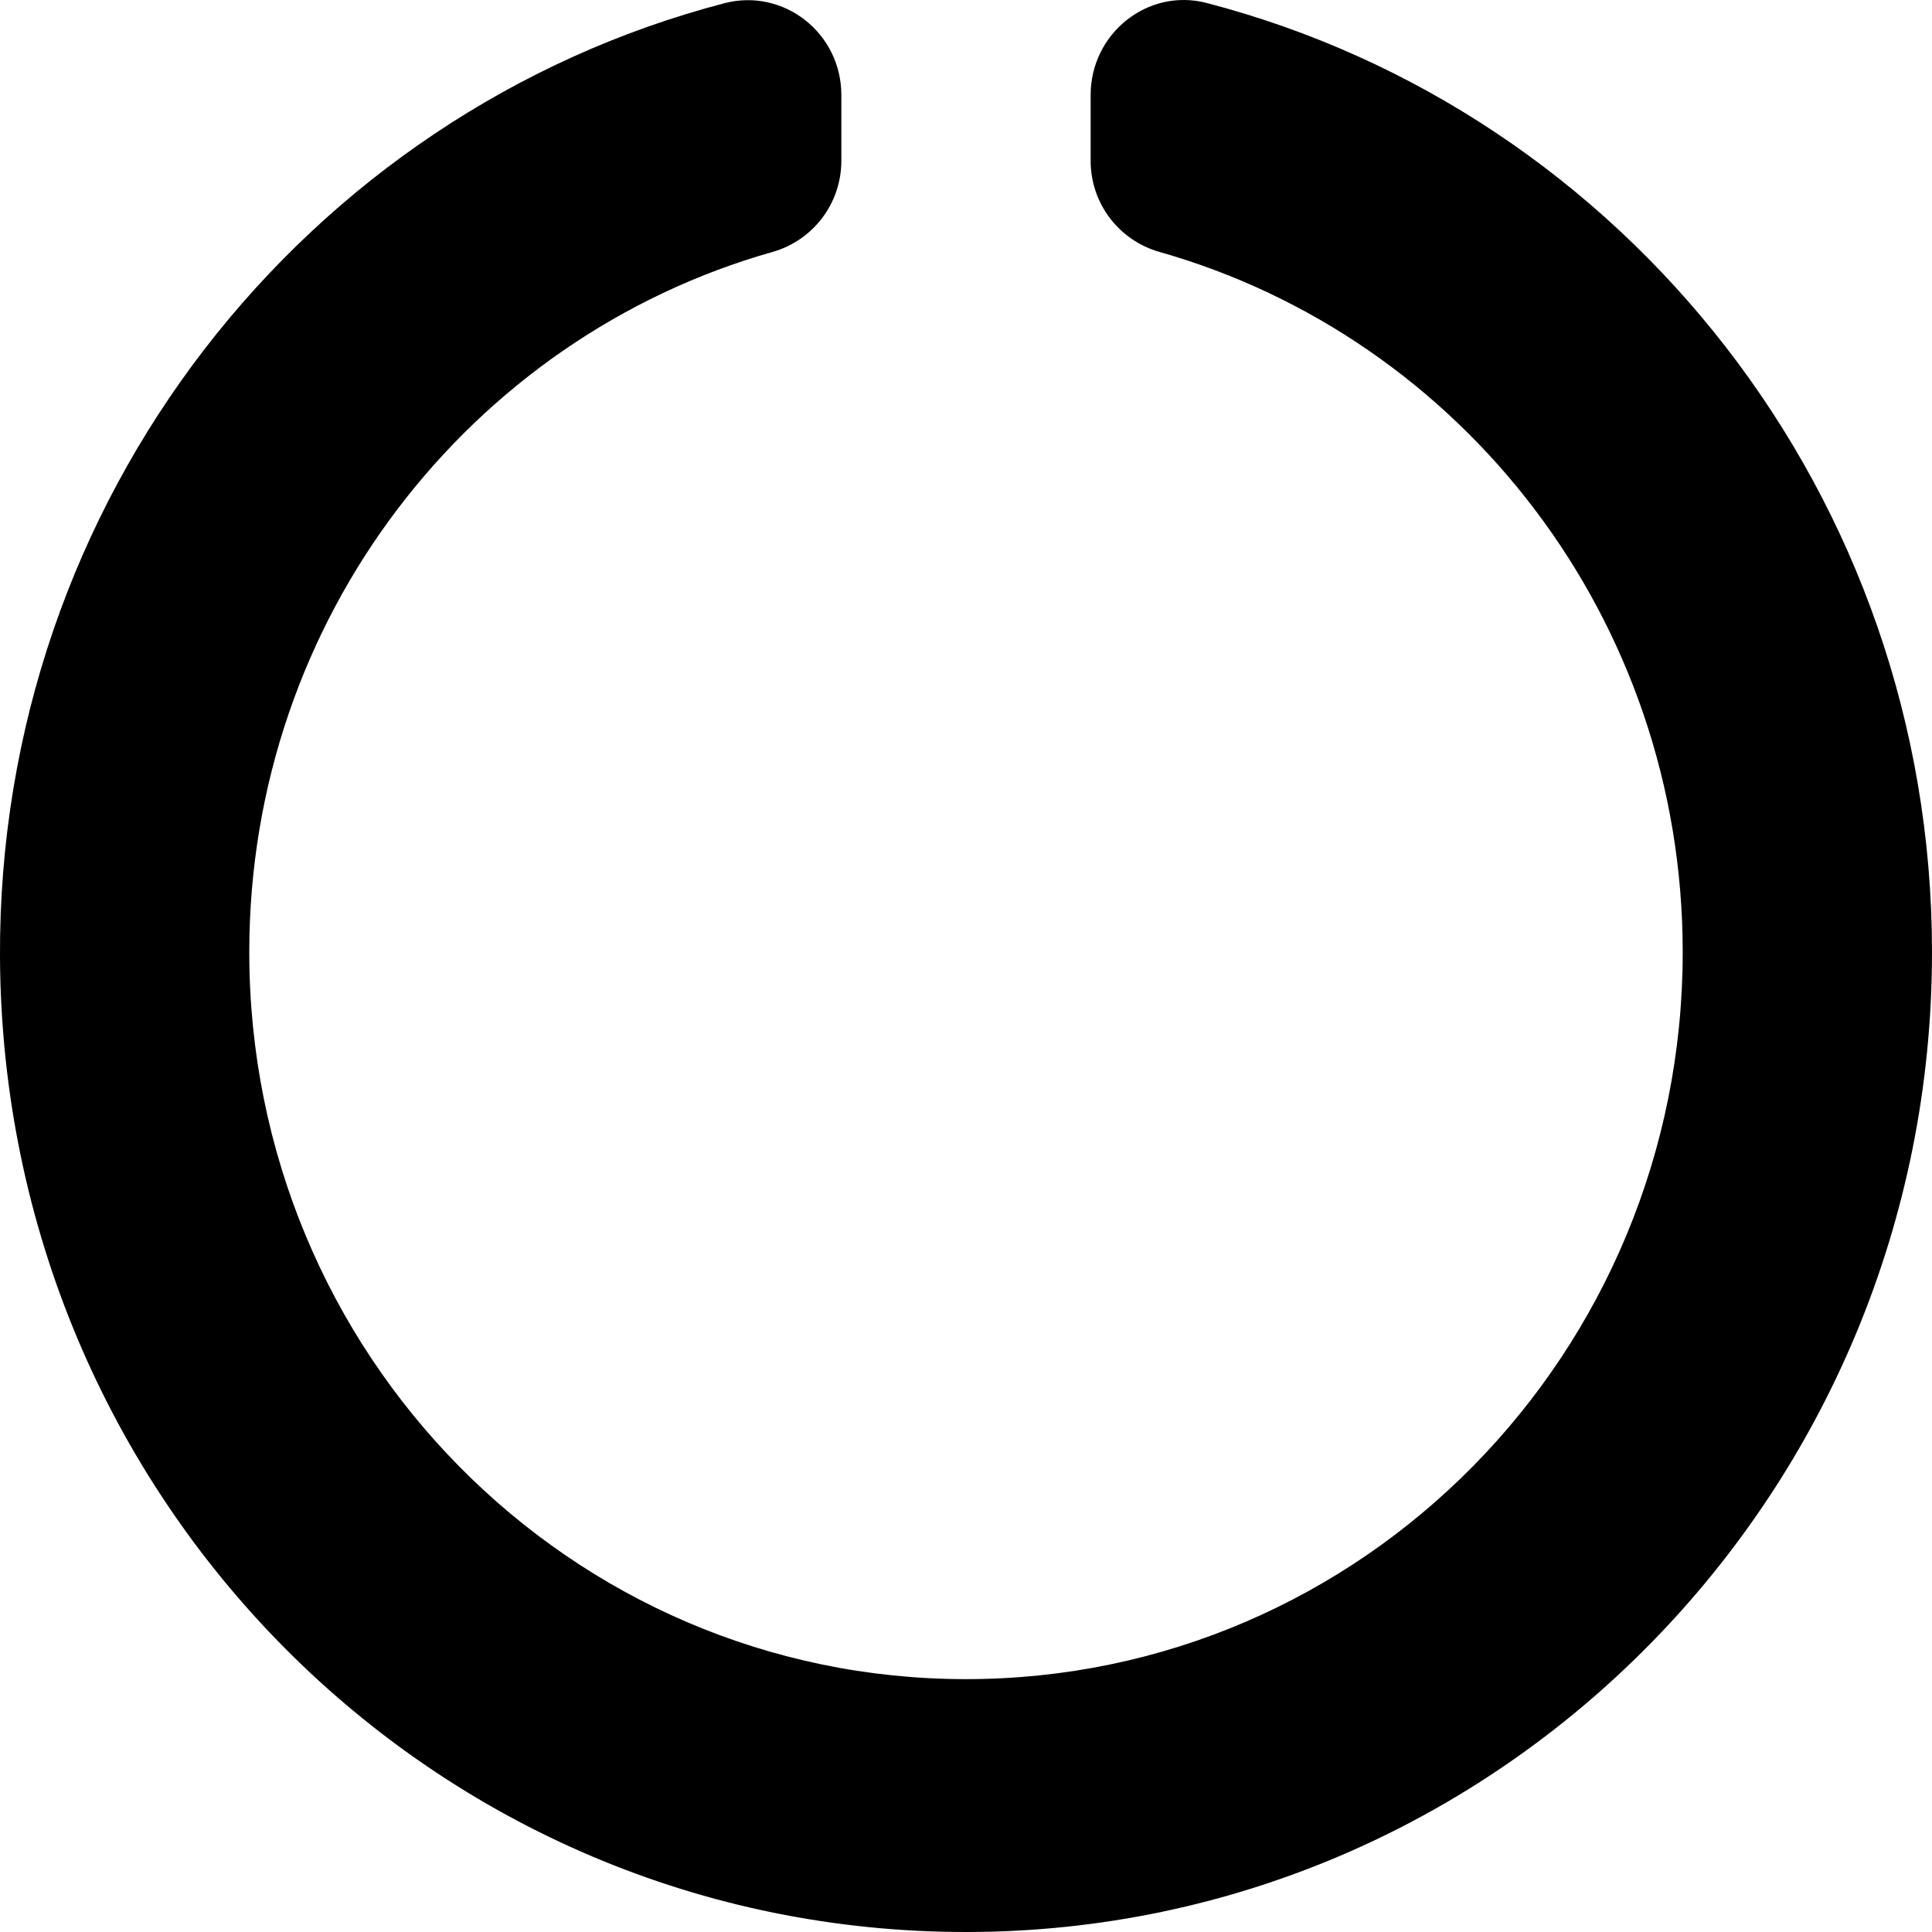
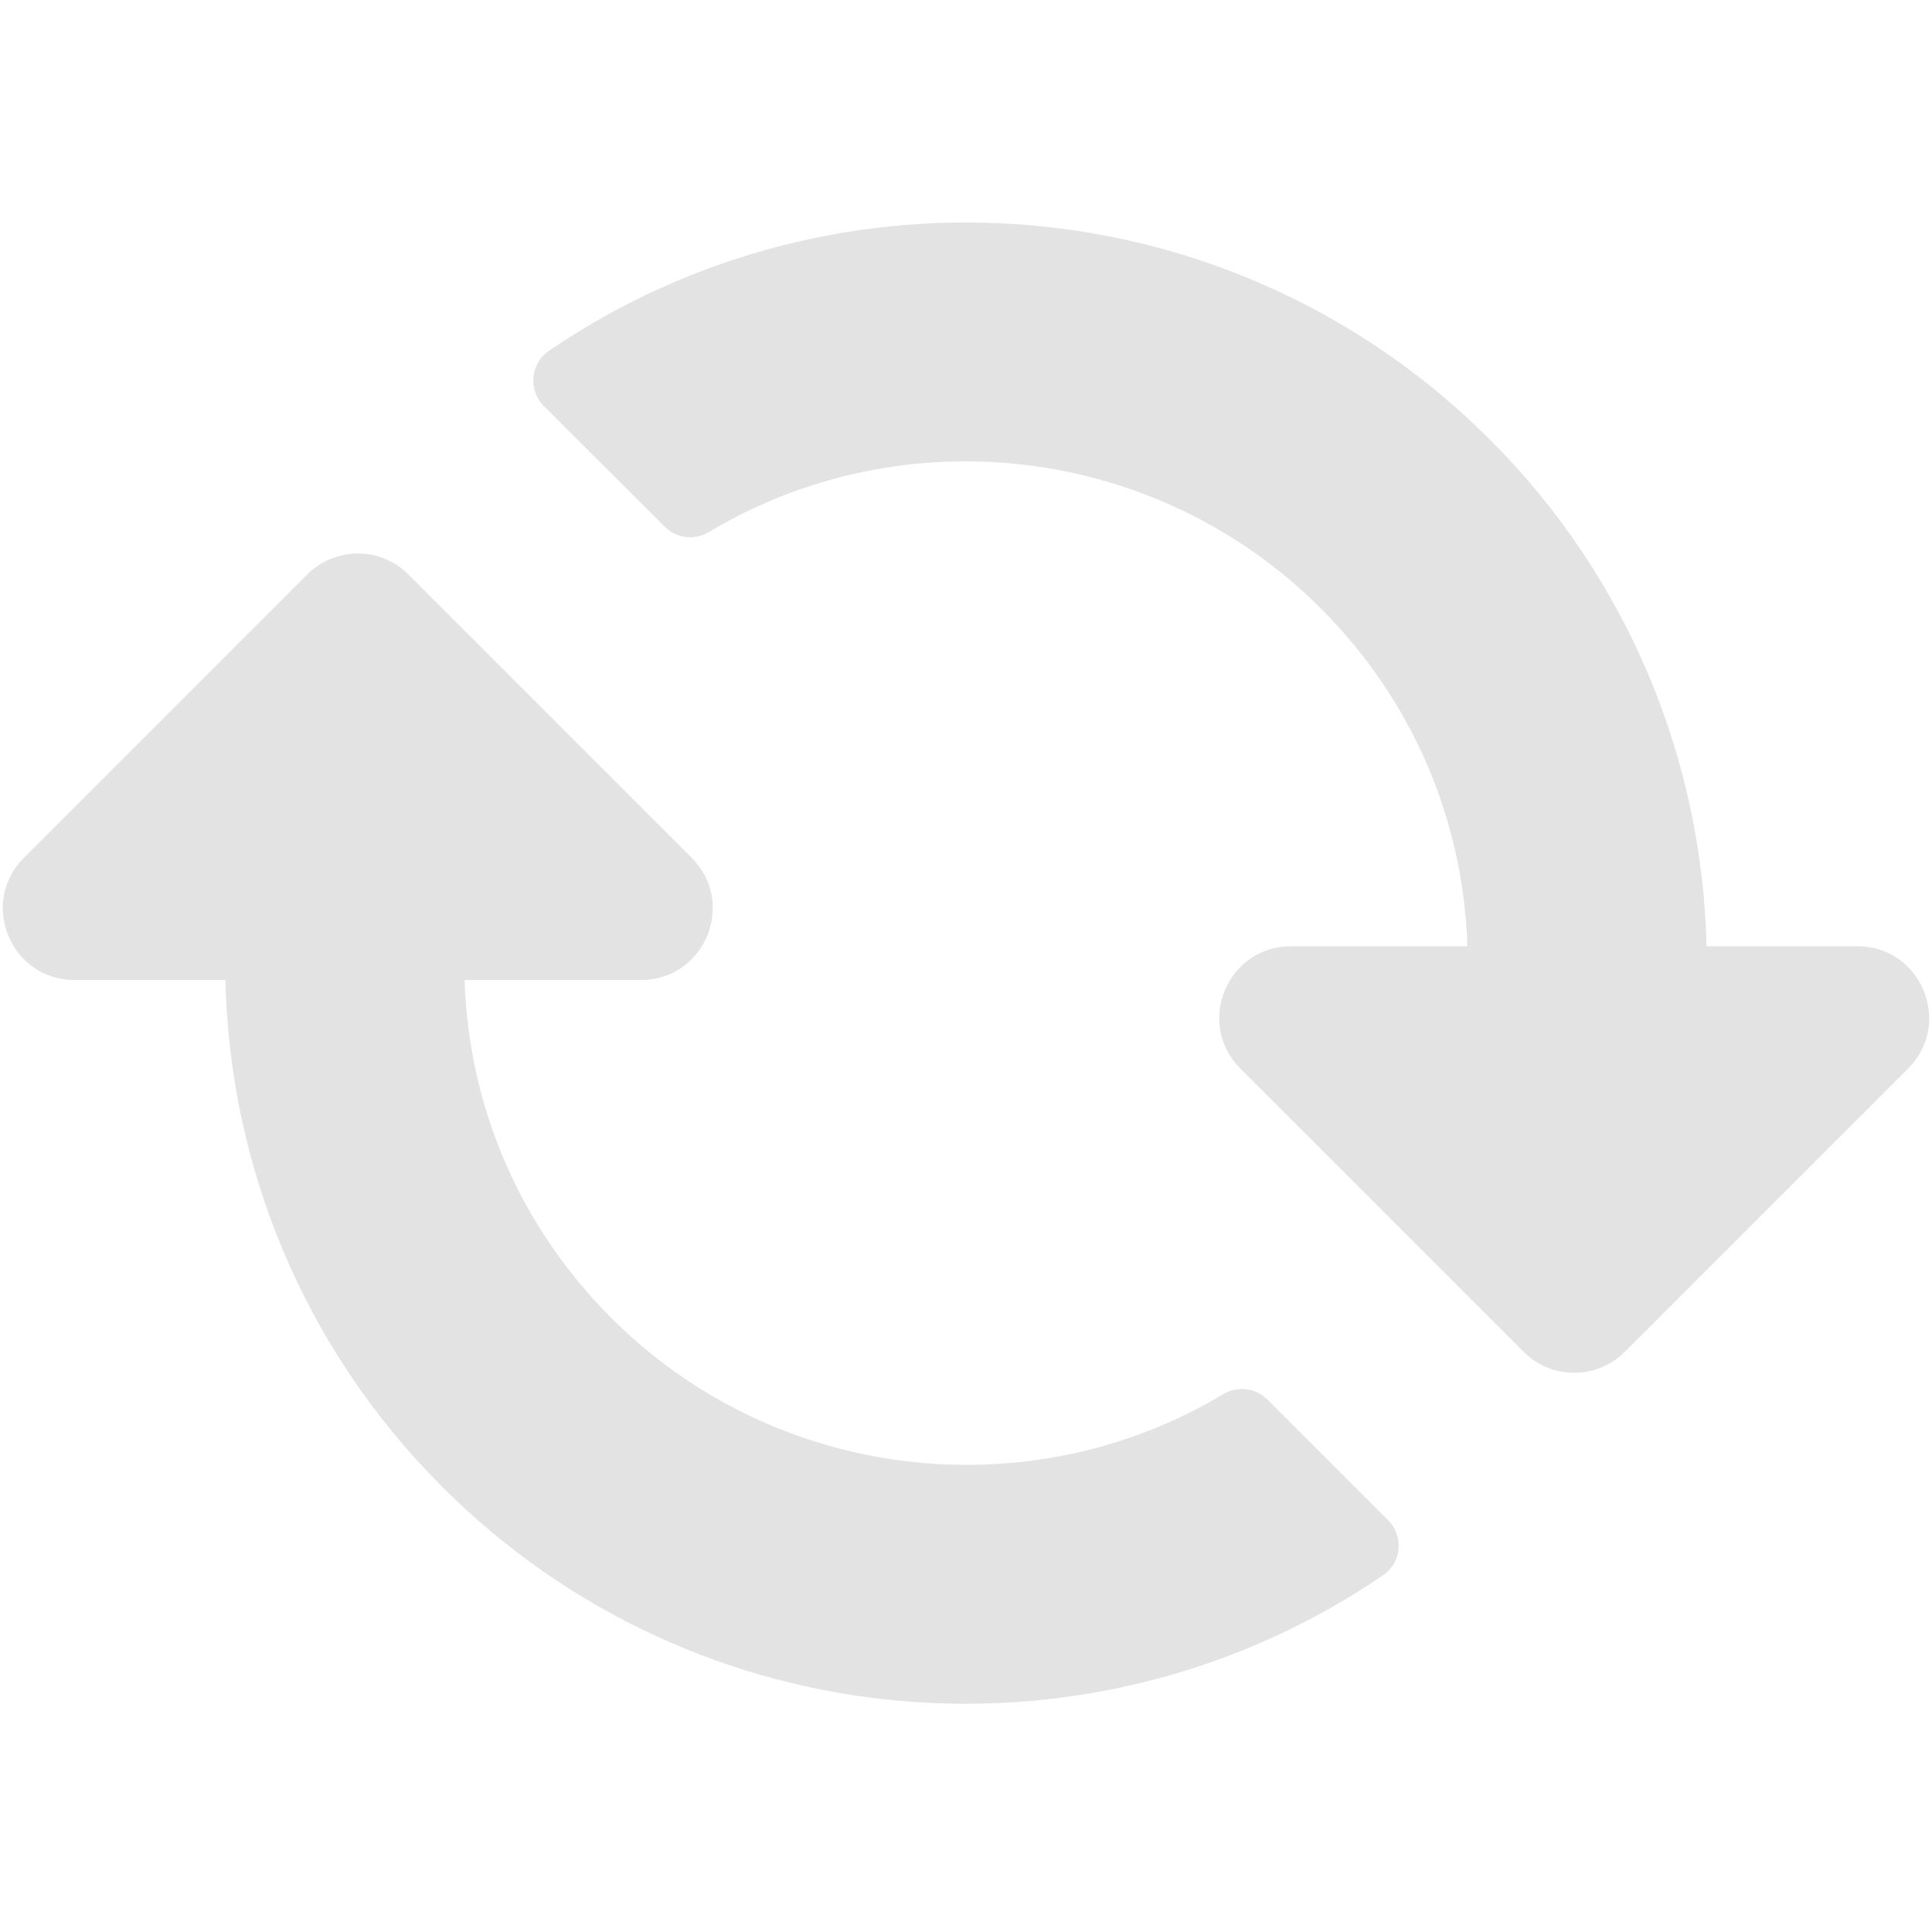
- <svg xmlns="http://www.w3.org/2000/svg" viewBox="0 0 512 512" version="1.1" id="svg1">
-   <defs id="defs1" />
-   <path d="m 289.031,25.177 v 17.443 c 0,11.312 7.516,21.108 18.257,24.151 80.019,22.672 138.648,97.101 138.648,185.559 0,106.474 -84.95,192.659 -189.937,192.659 -104.97,0 -189.937,-86.168 -189.937,-192.659 0,-88.445 58.618,-162.885 138.645,-185.559 10.743,-3.044 18.259,-12.841 18.259,-24.155 V 25.185 c 0,-16.448 -15.313,-28.431 -31.015,-24.327 C 81.136,29.811 -0.629,132.134 -2.5813645e-5,253.725 0.743,397.227 115.074,512.303 256.55,512 397.682,511.698 512,395.555 512,252.33 512,131.256 430.307,29.538 319.781,0.789 304.182,-3.268 289.031,8.843 289.031,25.177 Z" id="path1" style="fill:#000000;fill-opacity:1;stroke-width:1.04" />
+ <svg xmlns="http://www.w3.org/2000/svg" width="32" height="32" viewBox="0 0 8.467 8.467" version="1.1" id="svg8">
+   <defs id="defs2" />
+   <path id="path1009" d="M 6.431,4.147 C 6.413,3.587 6.186,3.063 5.787,2.665 5.069,1.948 3.959,1.821 3.106,2.332 3.044,2.369 2.965,2.36 2.914,2.309 L 2.383,1.779 C 2.314,1.709 2.324,1.594 2.405,1.538 3.669,0.675 5.407,0.804 6.529,1.926 7.144,2.541 7.46,3.341 7.479,4.147 l 0.661,-5.6e-6 c 0.28,2e-7 0.42,0.338 0.222,0.536 L 7.121,5.924 C 6.998,6.047 6.799,6.047 6.677,5.924 L 5.436,4.683 C 5.238,4.485 5.378,4.147 5.658,4.147 Z M 1.79,2.518 3.031,3.759 c 0.198,0.198 0.058,0.536 -0.222,0.536 l -0.773,-7e-7 c 0.018,0.56 0.245,1.084 0.644,1.482 0.717,0.716 1.828,0.844 2.681,0.333 0.062,-0.037 0.141,-0.028 0.193,0.023 l 0.53,0.53 c 0.069,0.069 0.059,0.185 -0.022,0.24 C 4.798,7.767 3.06,7.638 1.938,6.516 1.323,5.901 1.006,5.101 0.988,4.295 h -0.661 c -0.28,5.4e-6 -0.42,-0.338 -0.222,-0.536 L 1.346,2.518 c 0.123,-0.123 0.322,-0.123 0.444,-7e-7 z" style="fill:#e3e3e3;fill-opacity:1;stroke-width:0.013" />
</svg>
